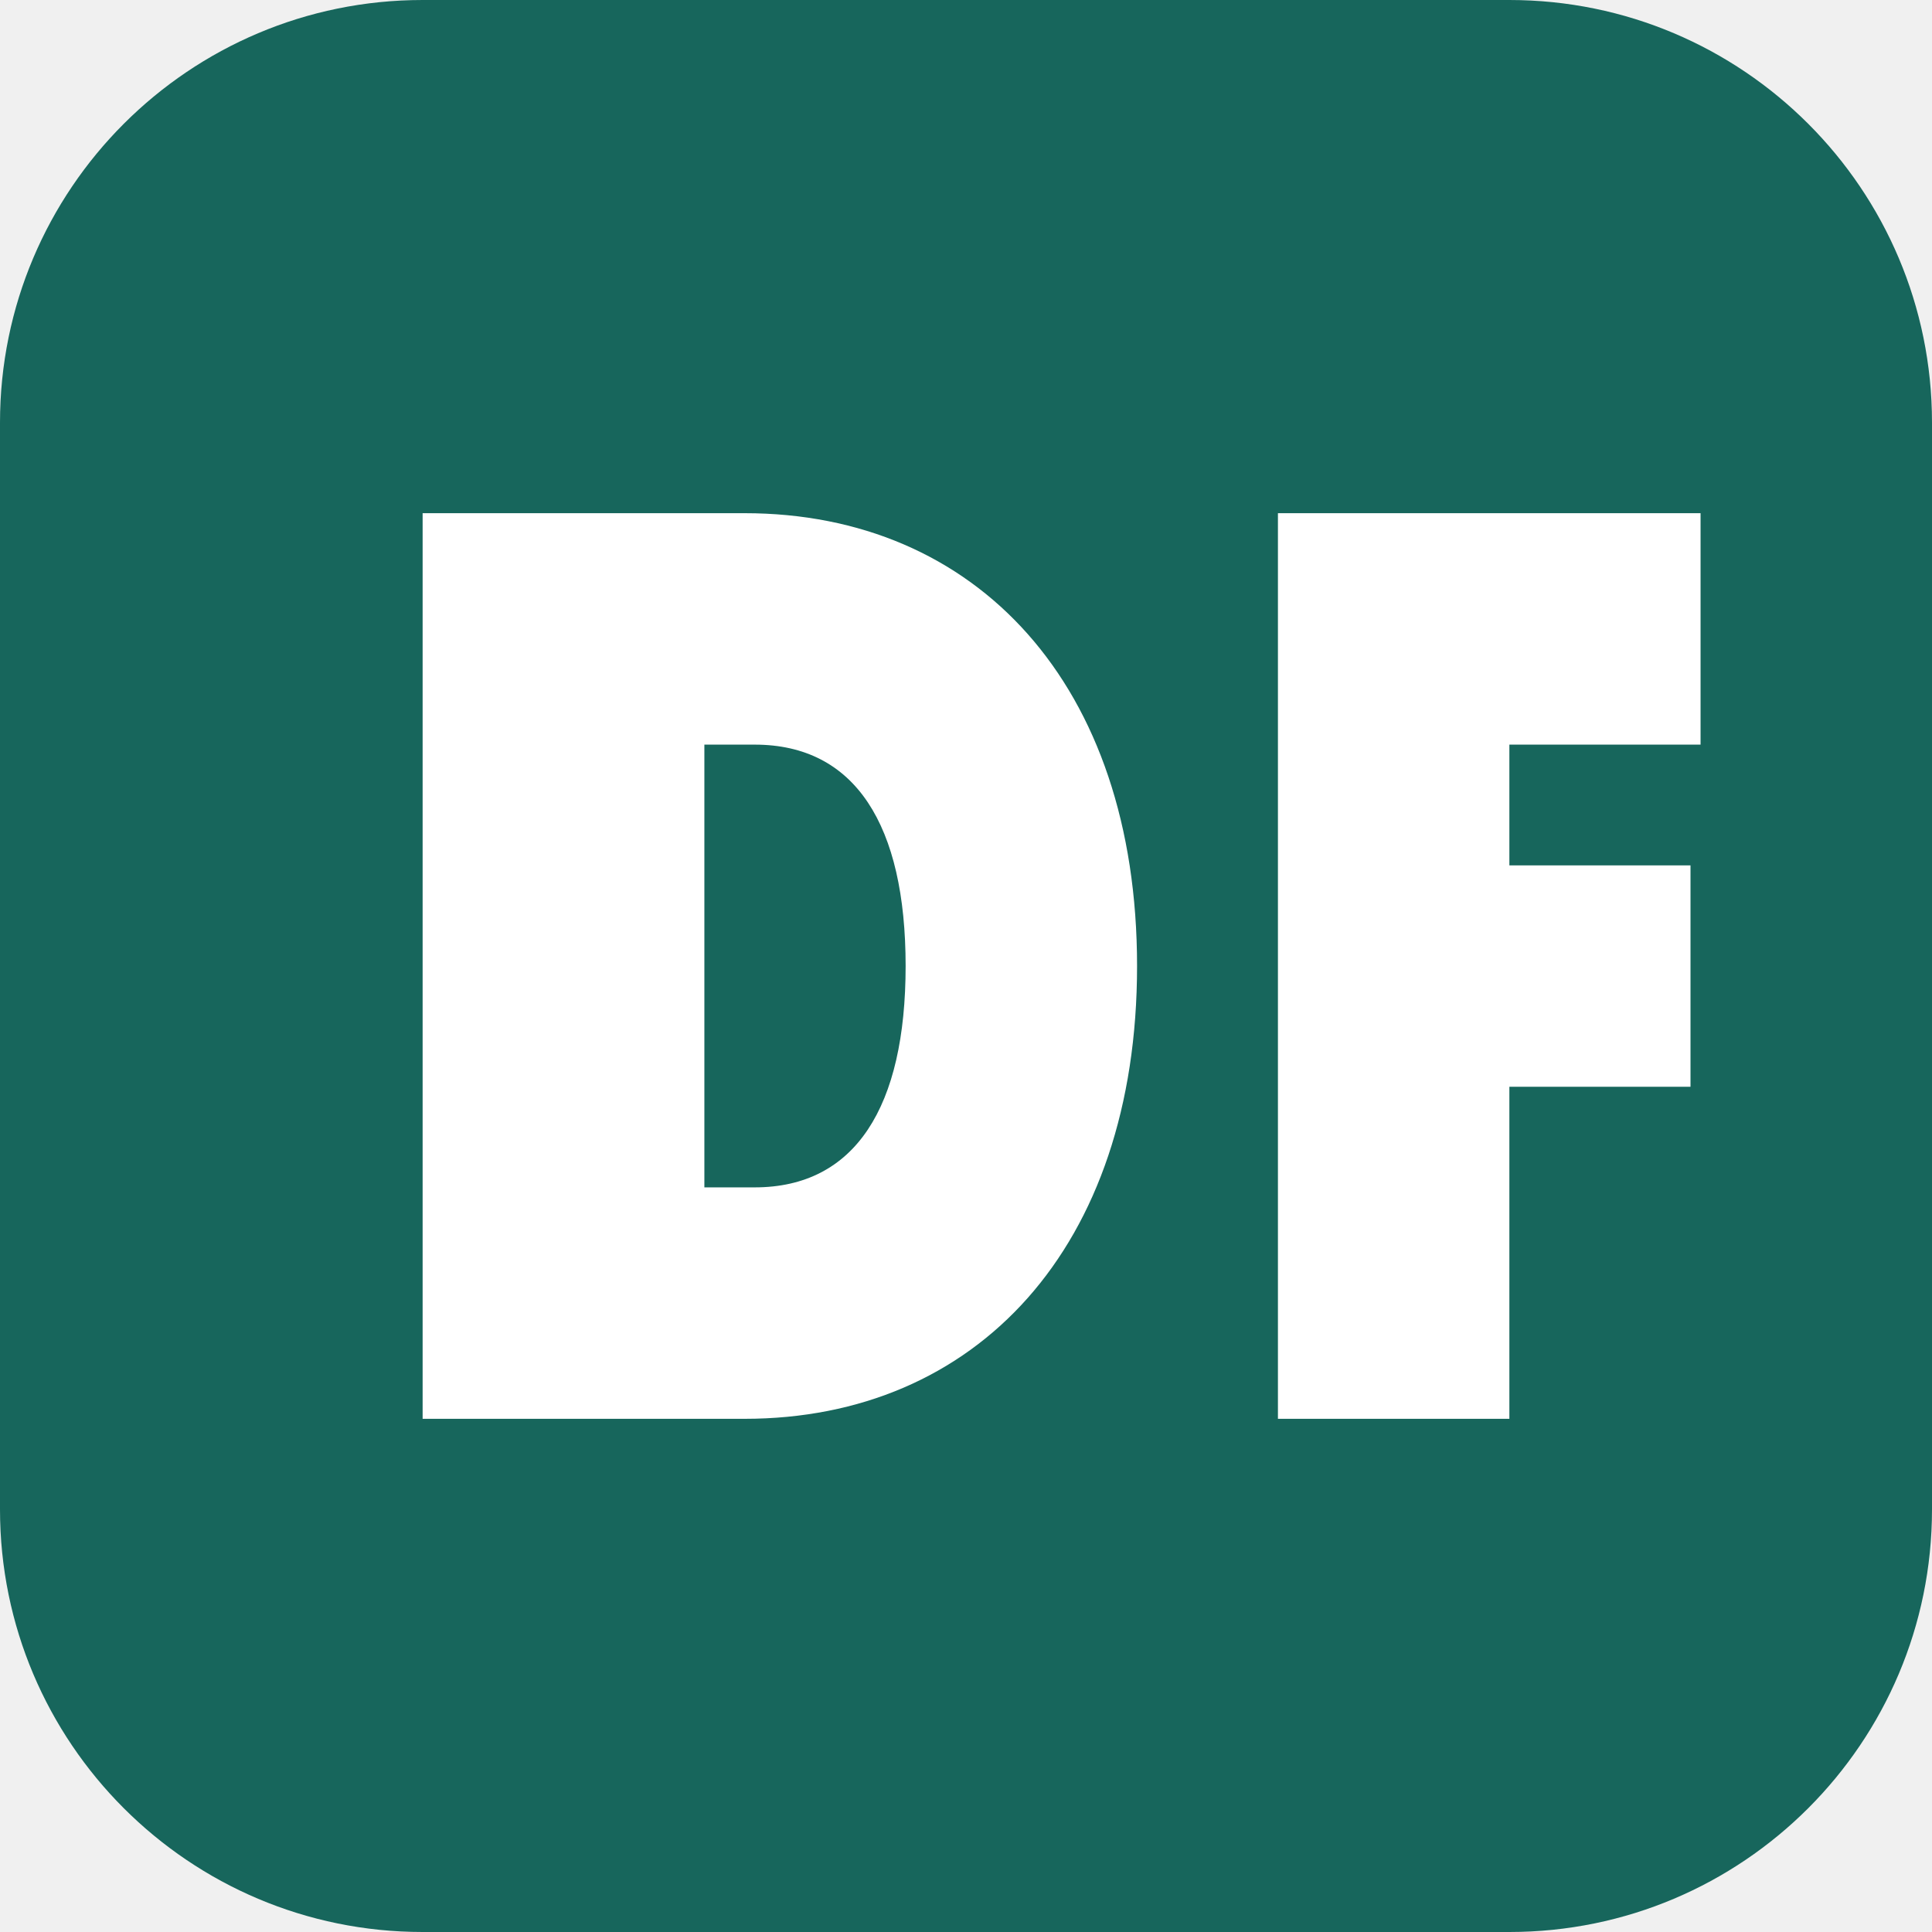
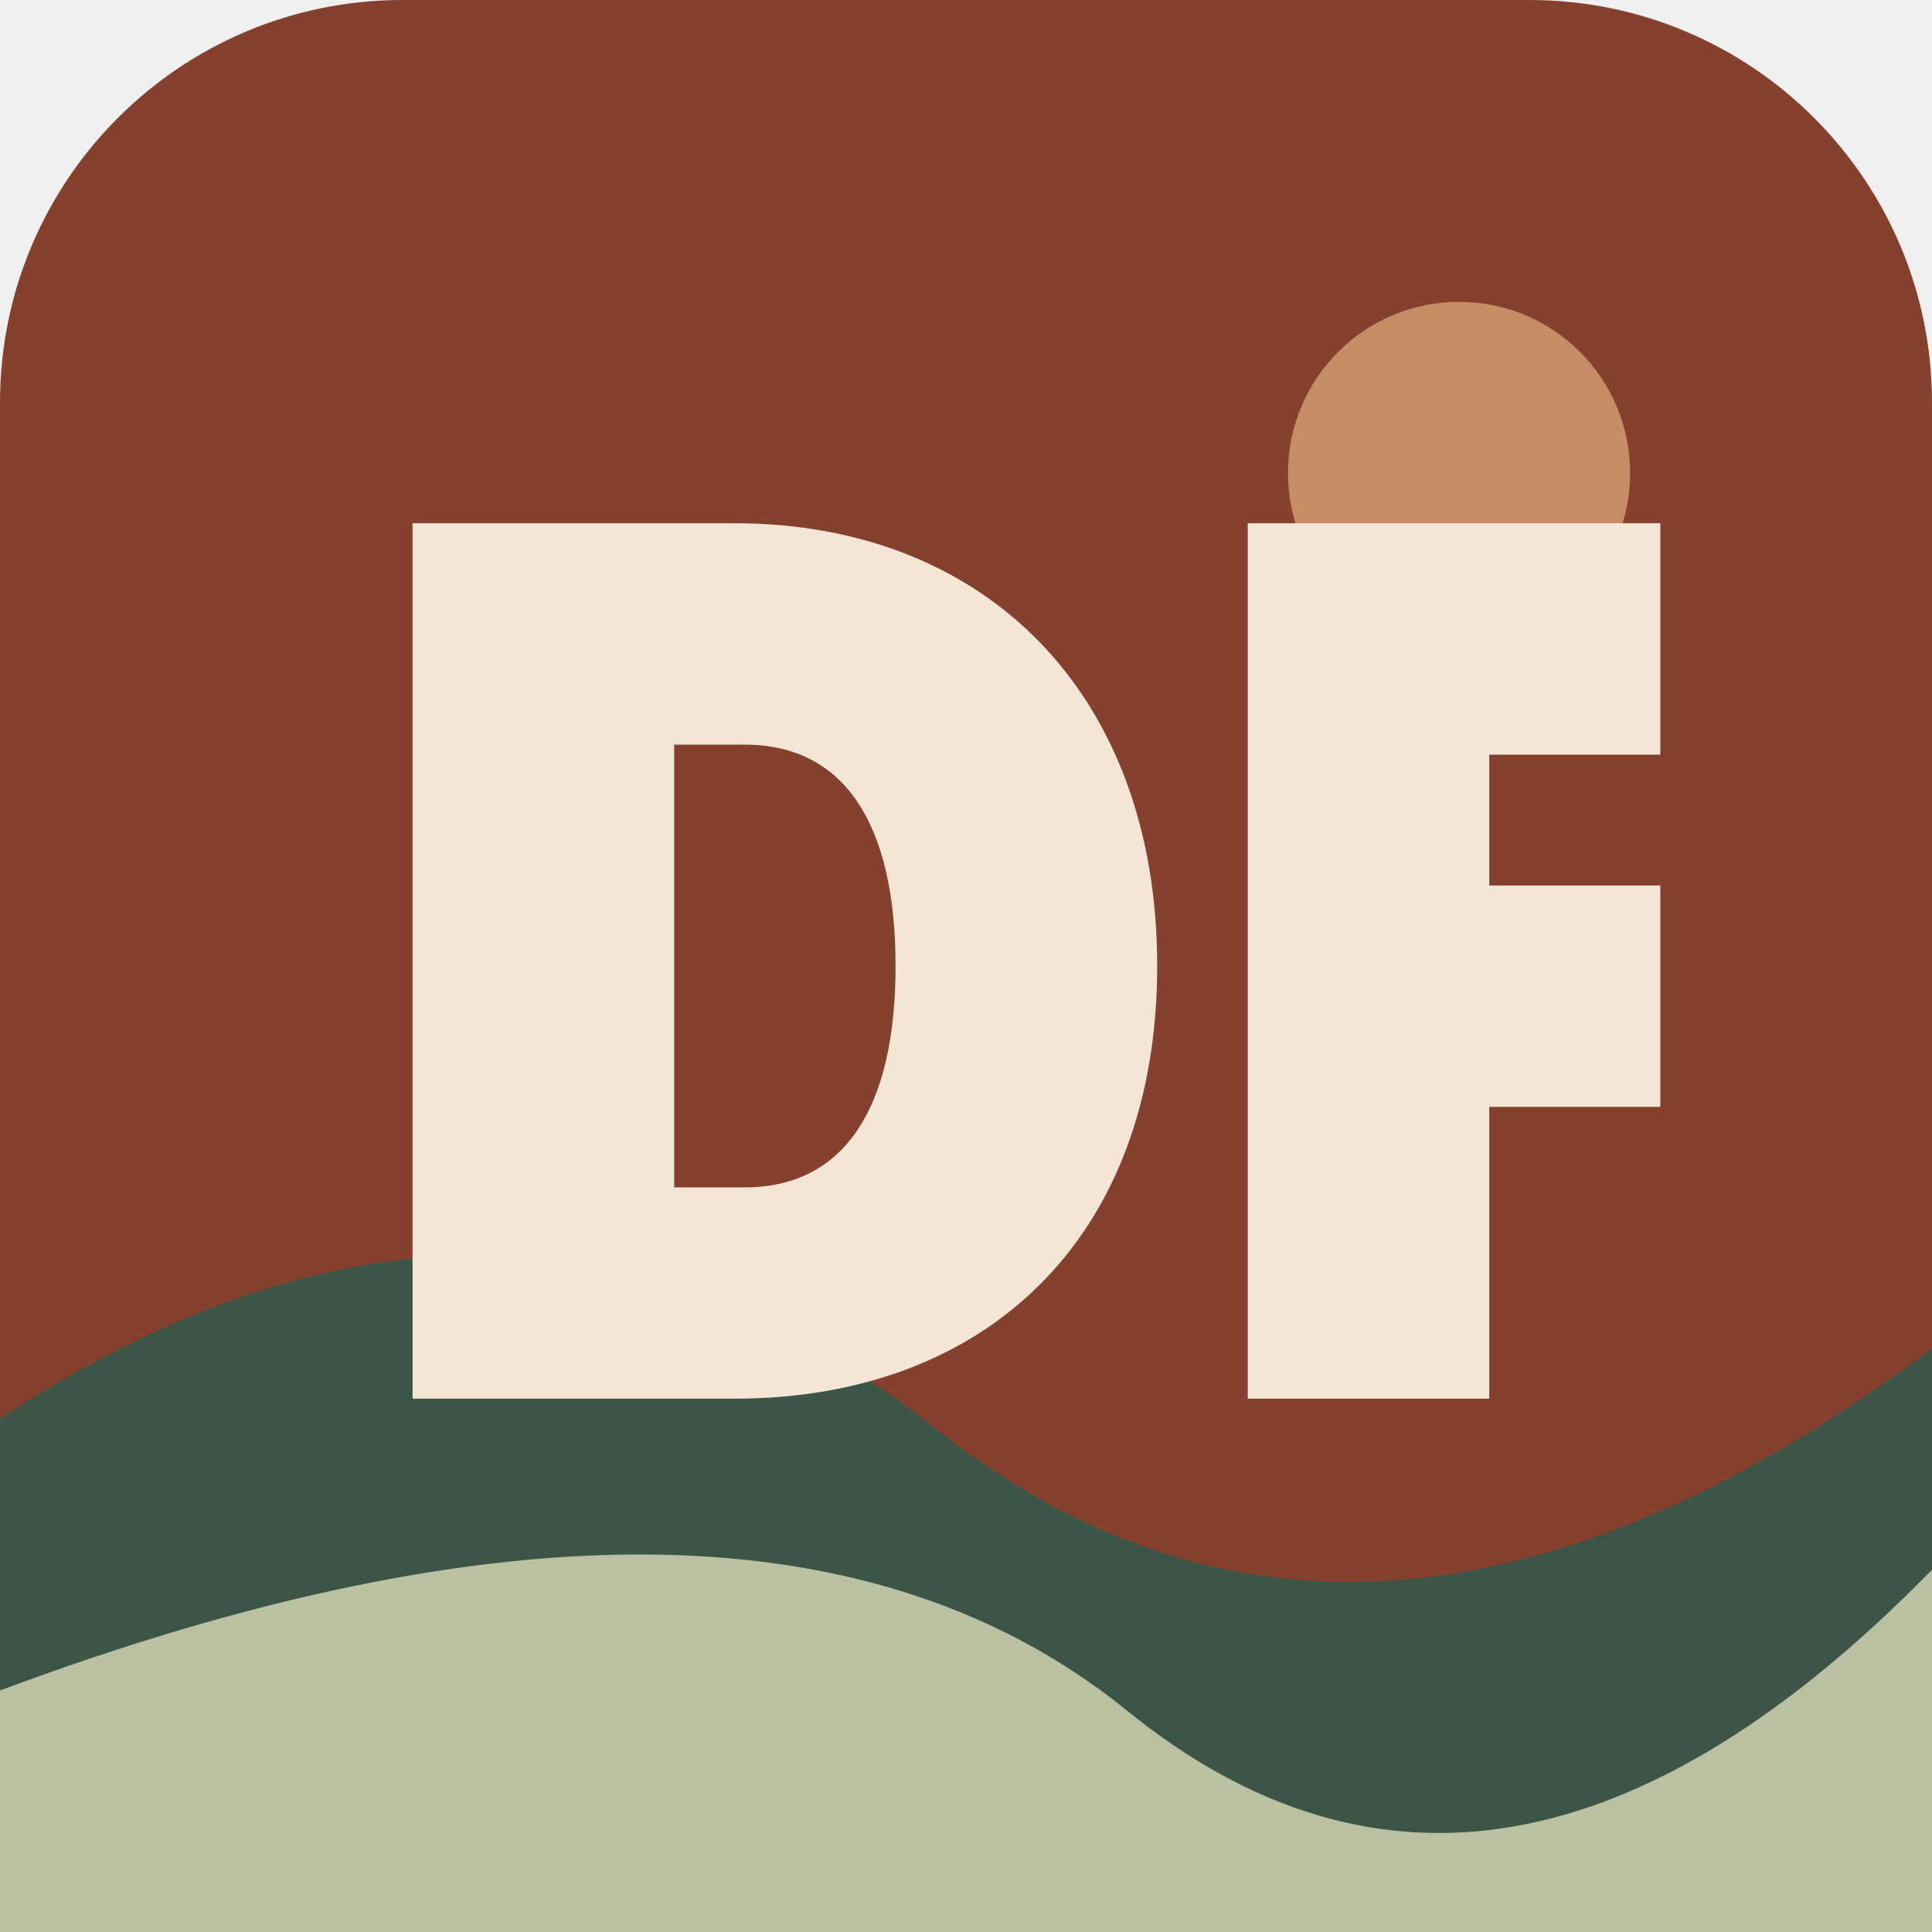
- <svg xmlns="http://www.w3.org/2000/svg" viewBox="0 0 192 192">
-   <rect width="192" height="192" rx="42" fill="#17665c" />
-   <path d="M42 51h32c23 0 39 17 39 45s-16 45-39 45H42V51zm28 23v44h5c10 0 15-8 15-22s-5-22-15-22h-5zm57-23h42v23h-19v12h18v22h-18v33h-23V51z" fill="#fff" />
+ <svg xmlns="http://www.w3.org/2000/svg" viewBox="0 0 192 192" role="img" aria-label="Daily Feed">
+   <rect width="192" height="192" rx="40" fill="#85412E" />
+   <circle cx="145" cy="47" r="17" fill="#C58D65" />
+   <path d="M0 141Q50 108 93 142T192 134V192H0Z" fill="#3D5547" />
+   <path d="M0 168Q75 140 112 170T192 156V192H0Z" fill="#BAC1A3" />
+   <g fill="#F3E6D6">
+     <path d="M41 52h32c25 0 42 17 42 44s-17 43-42 43H41V52zm26 22v44h7c10 0 15-8 15-22s-5-22-15-22h-7zM124 52h41v23h-17v13h17v22h-17v29h-24V52z" />
+   </g>
</svg>
